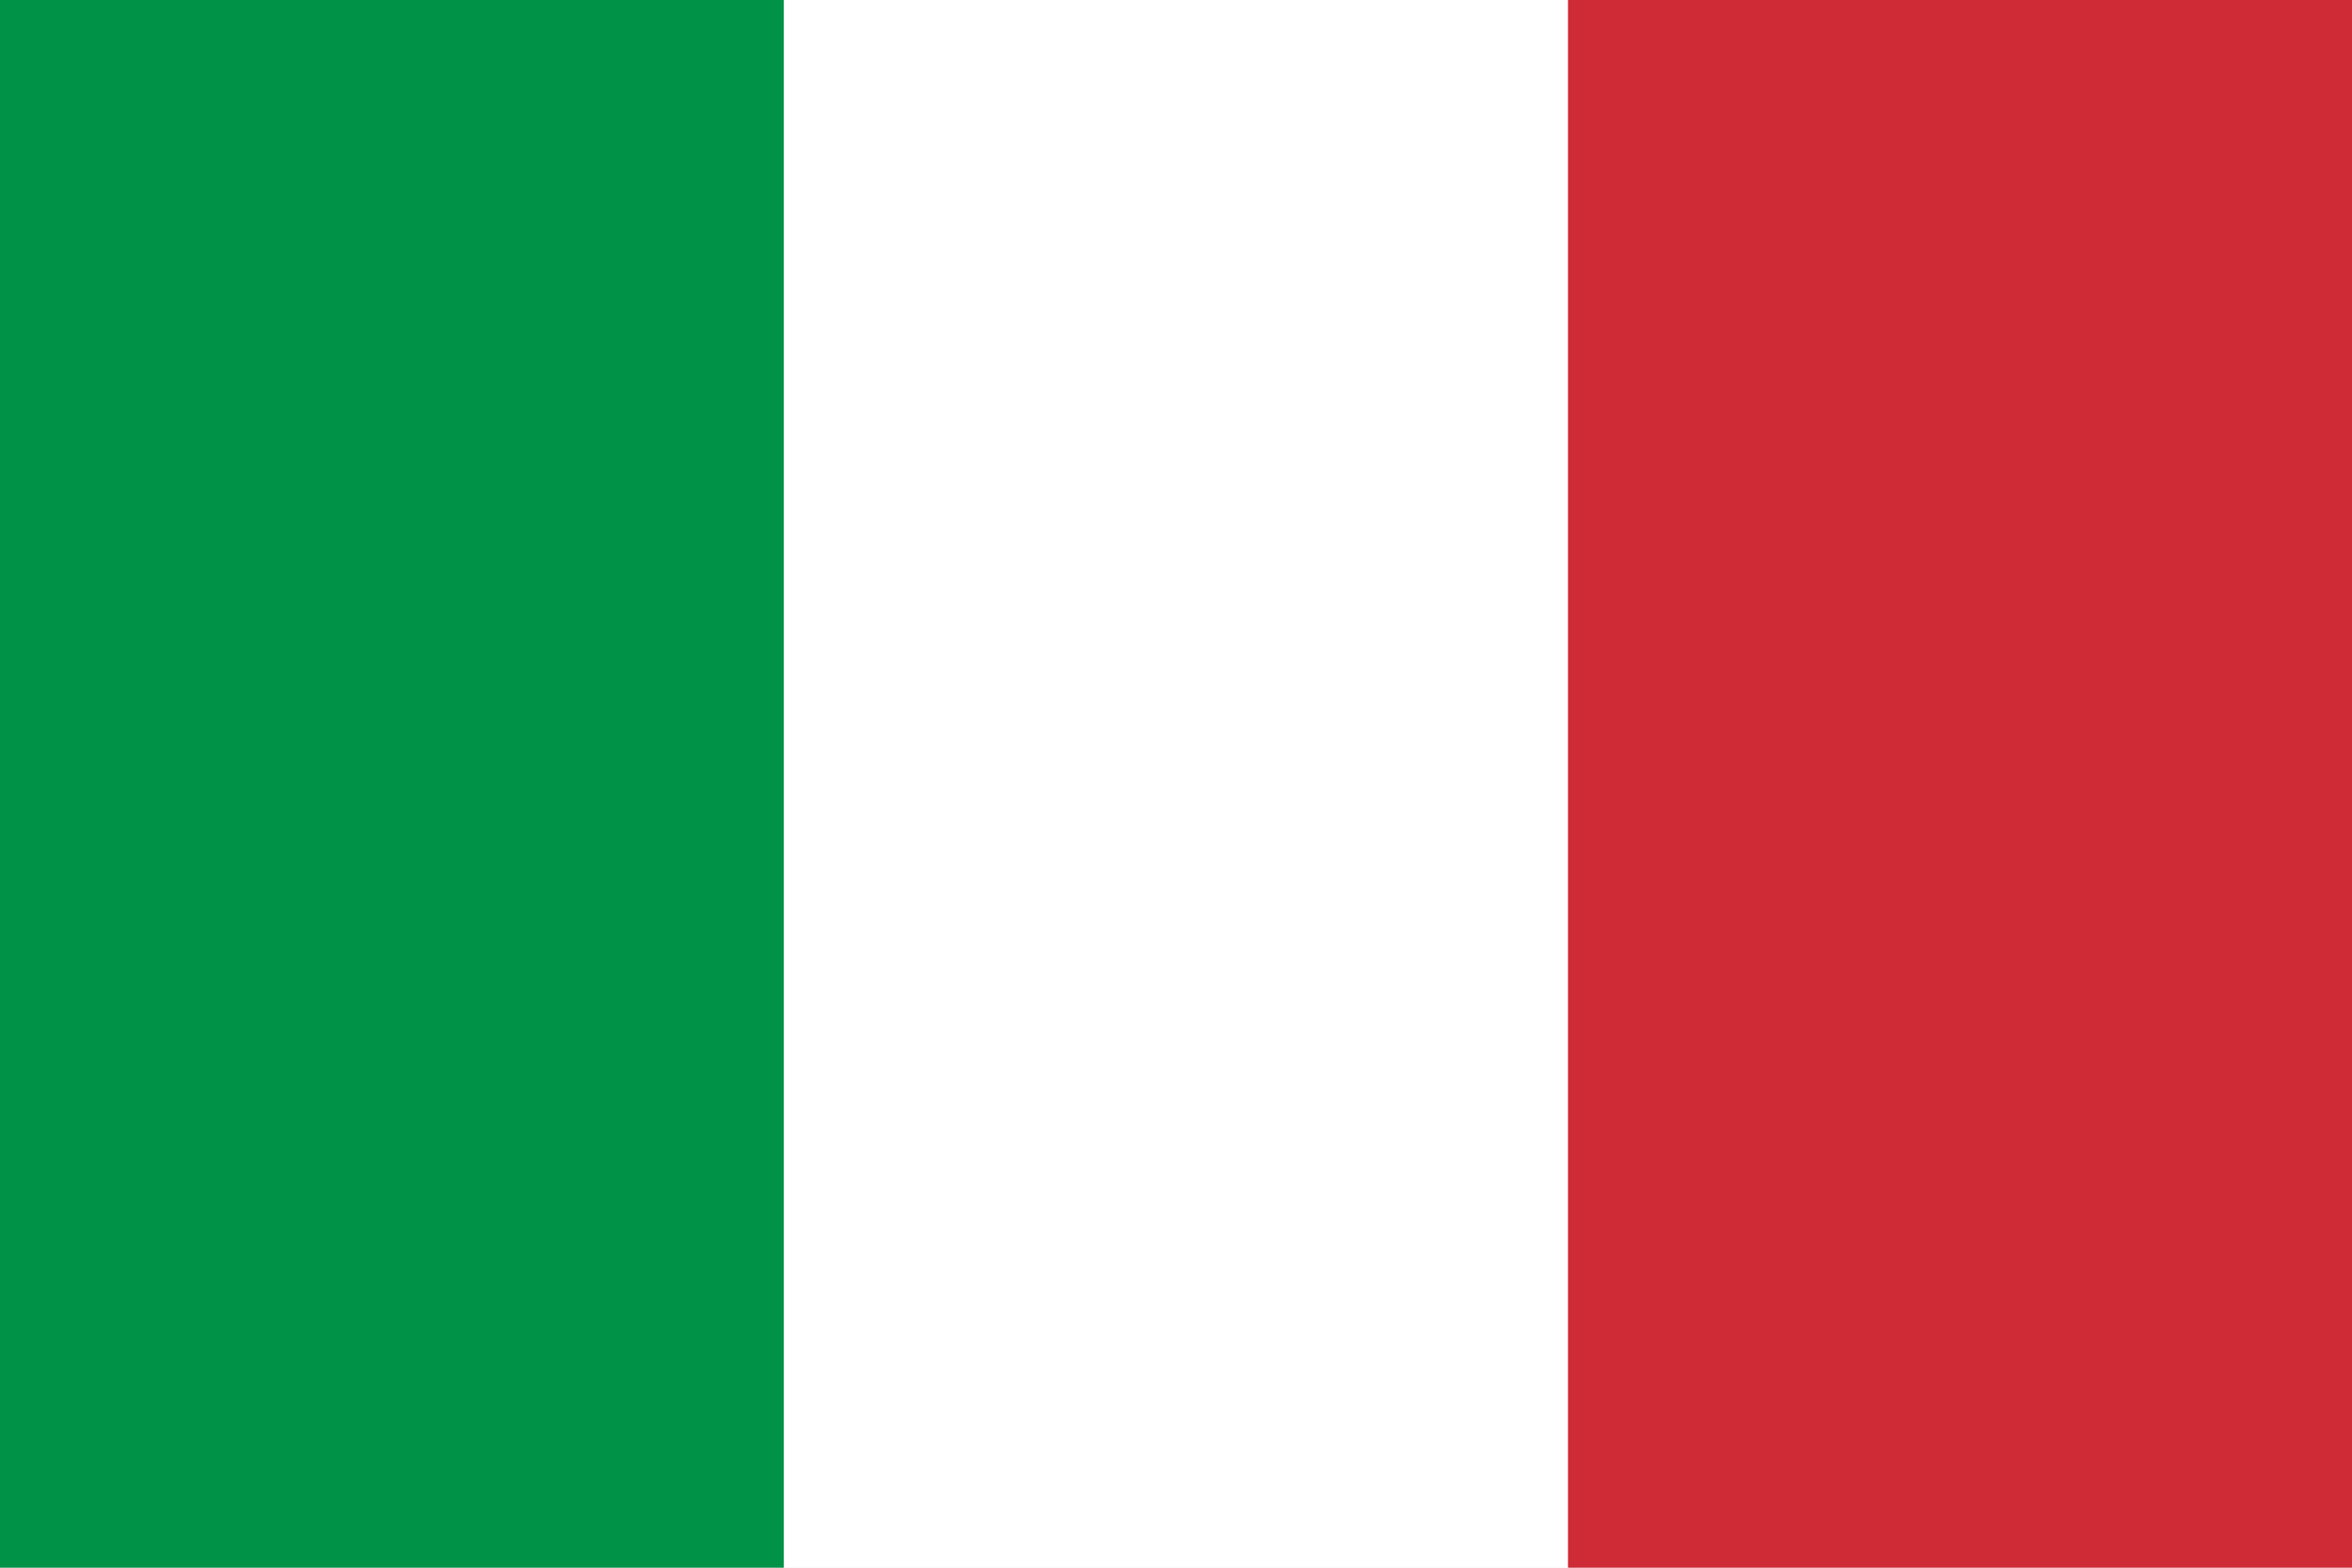
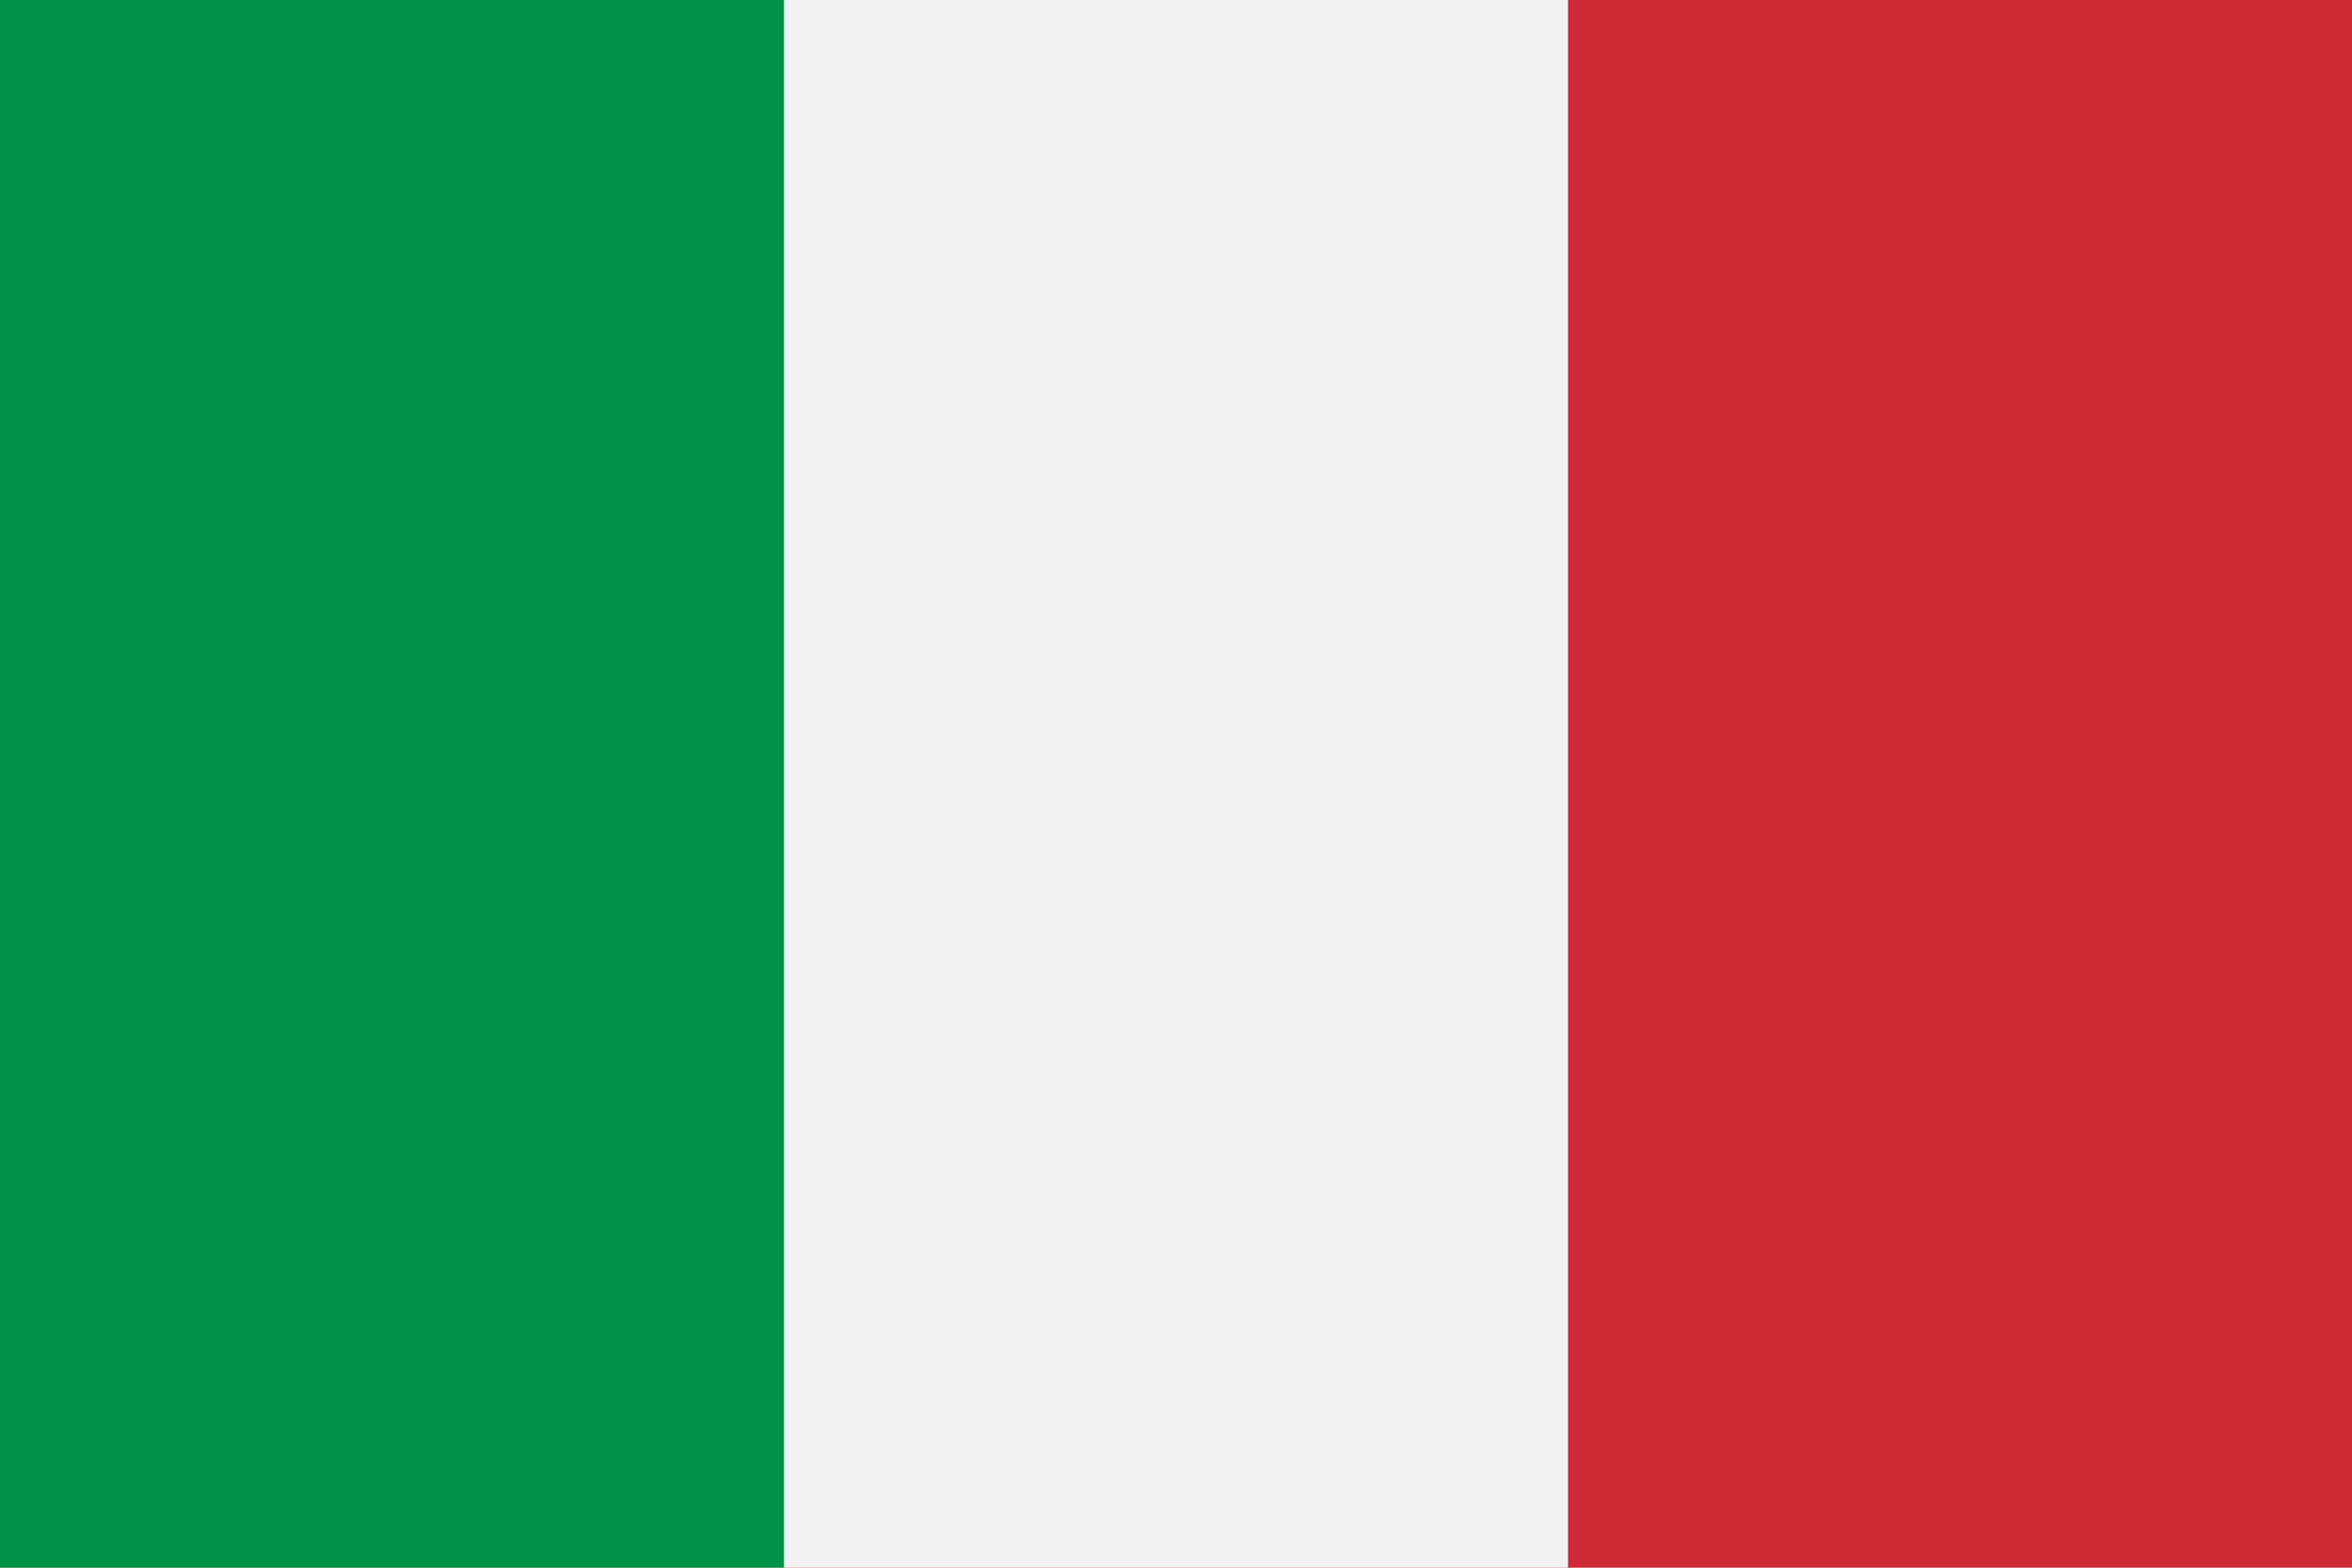
- <svg xmlns="http://www.w3.org/2000/svg" width="1500" height="1000" viewBox="0 0 3 2">
-   <rect width="1" height="2" fill="#009246" />
-   <rect width="1" height="2" x="1" fill="#fff" />
-   <rect width="1" height="2" x="2" fill="#ce2b37" />
+ <svg xmlns="http://www.w3.org/2000/svg" width="900" height="600">
+   <path d="m0,0h900v600H0" fill="#CE2B37" />
+   <path d="m0,0h600v600H0" fill="#F1F2F1" />
+   <path d="m0,0h300v600H0" fill="#009246" />
</svg>
